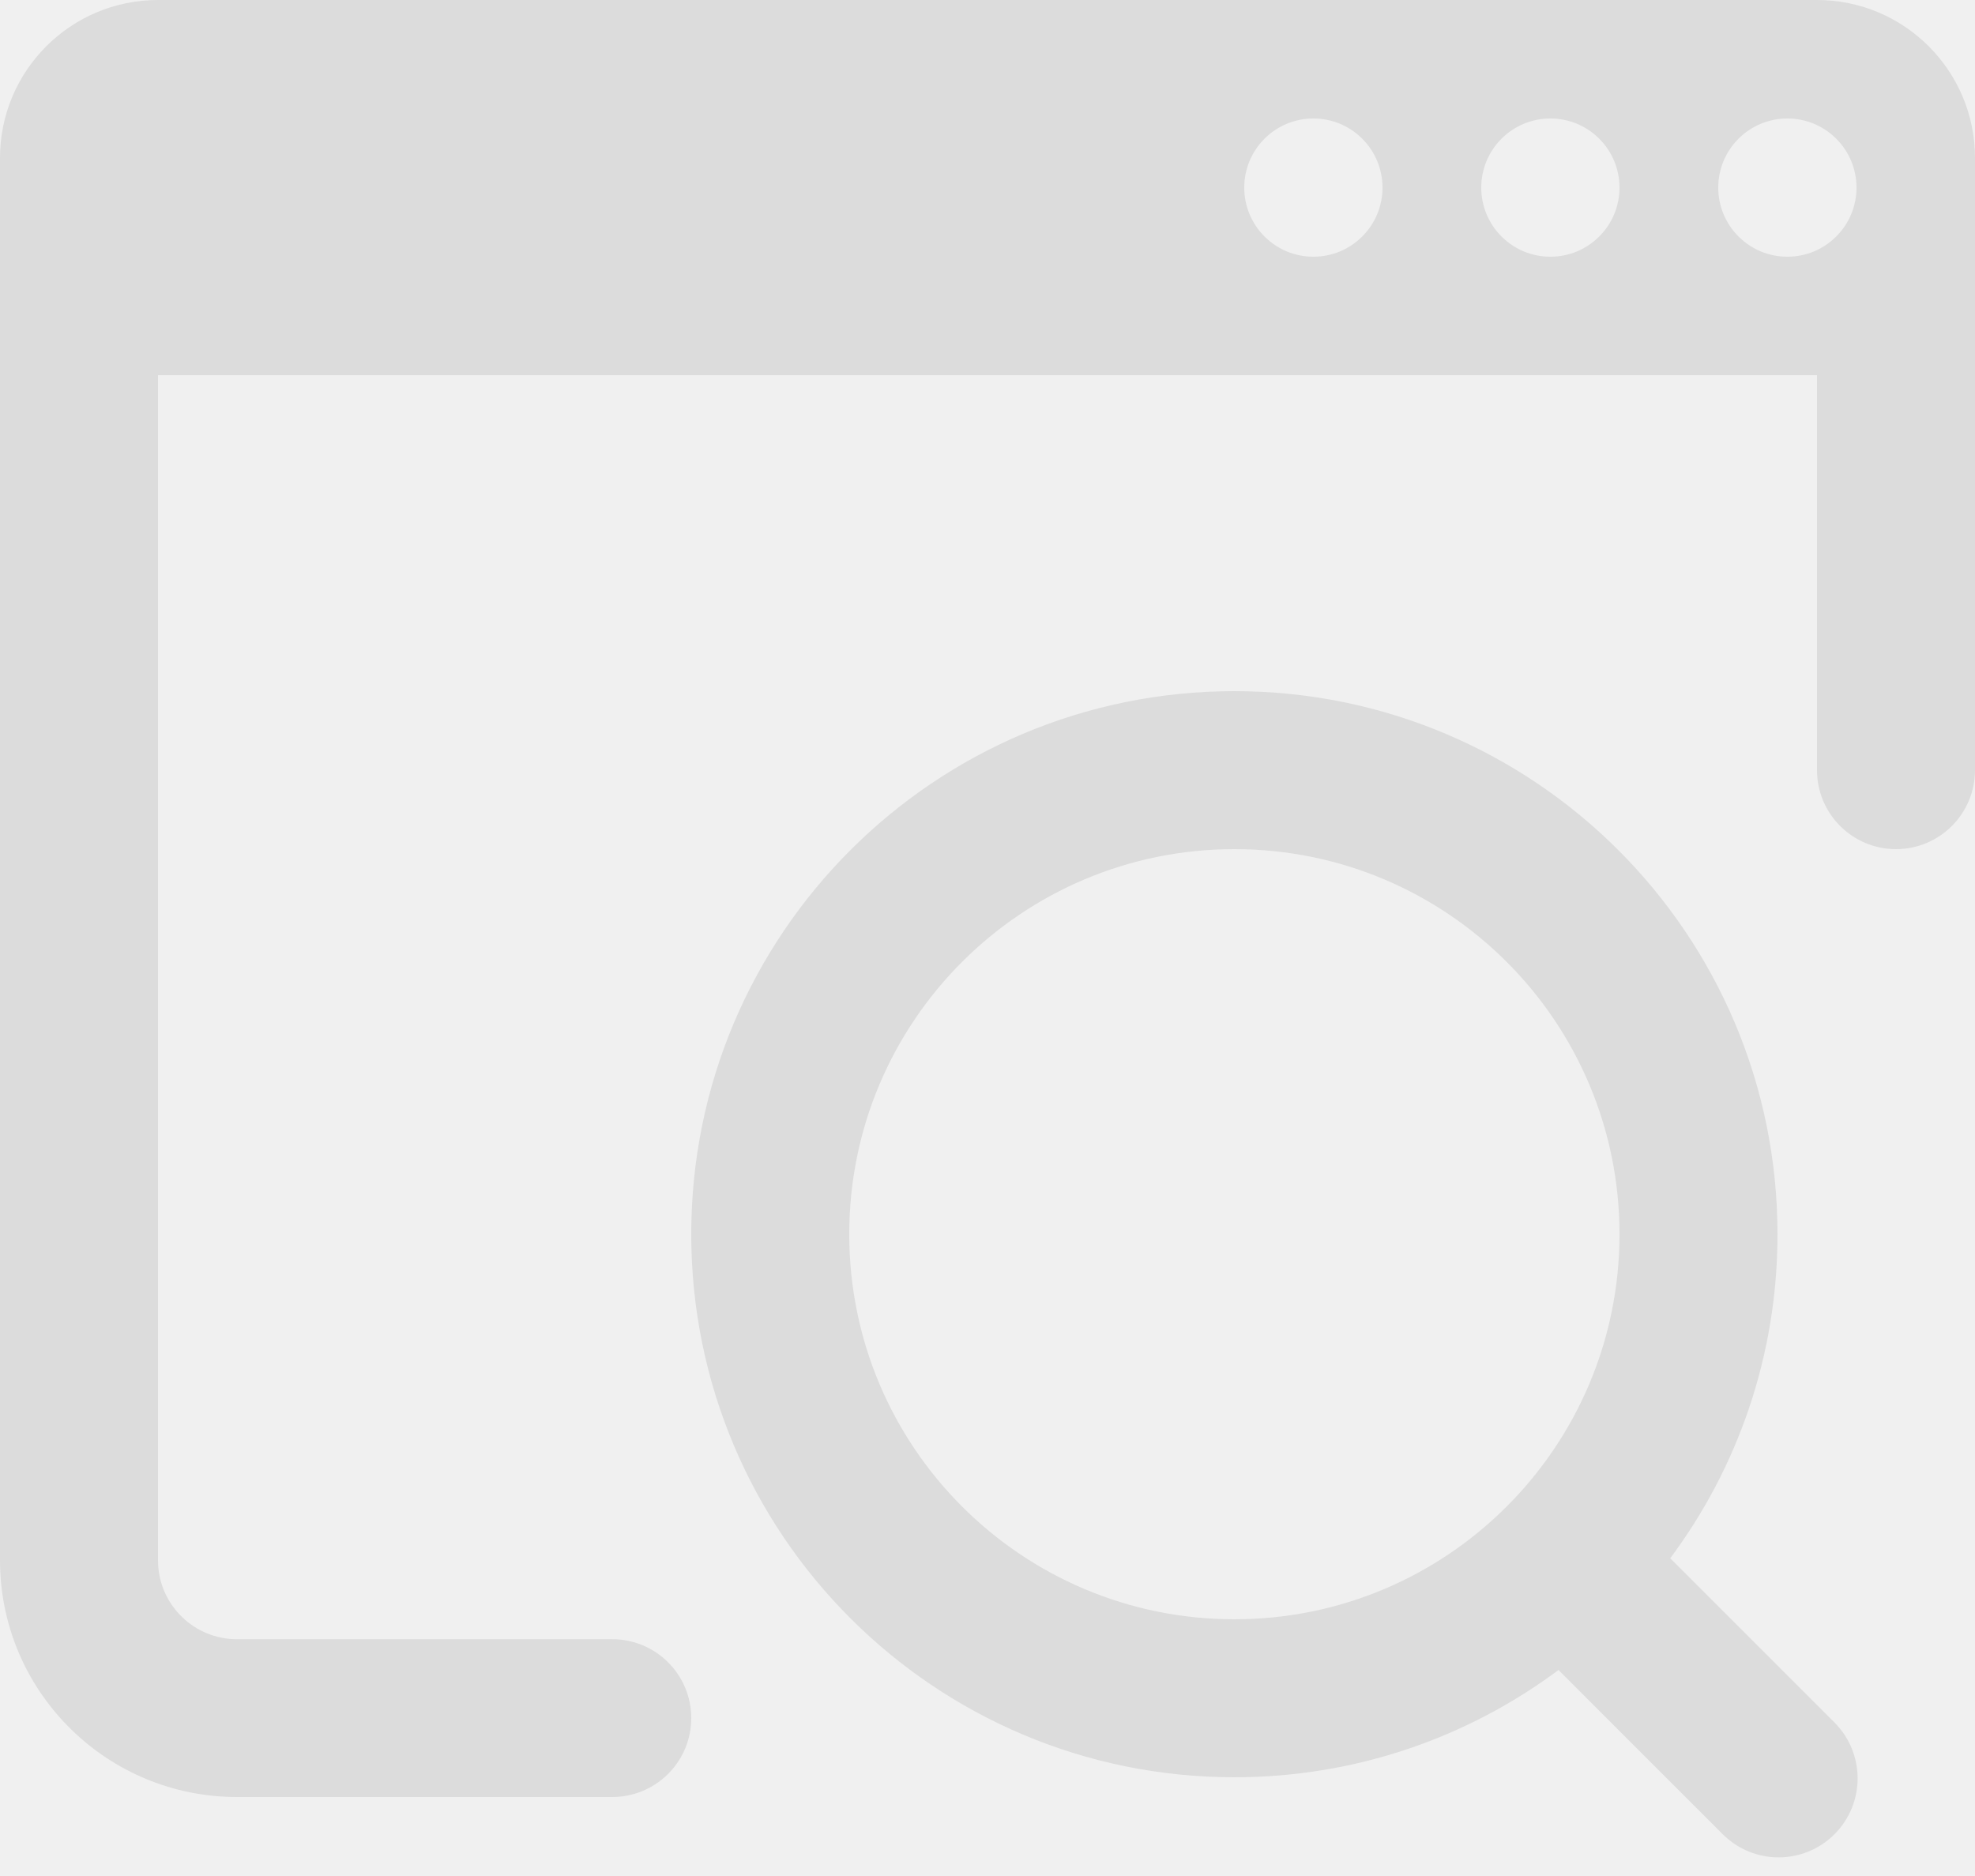
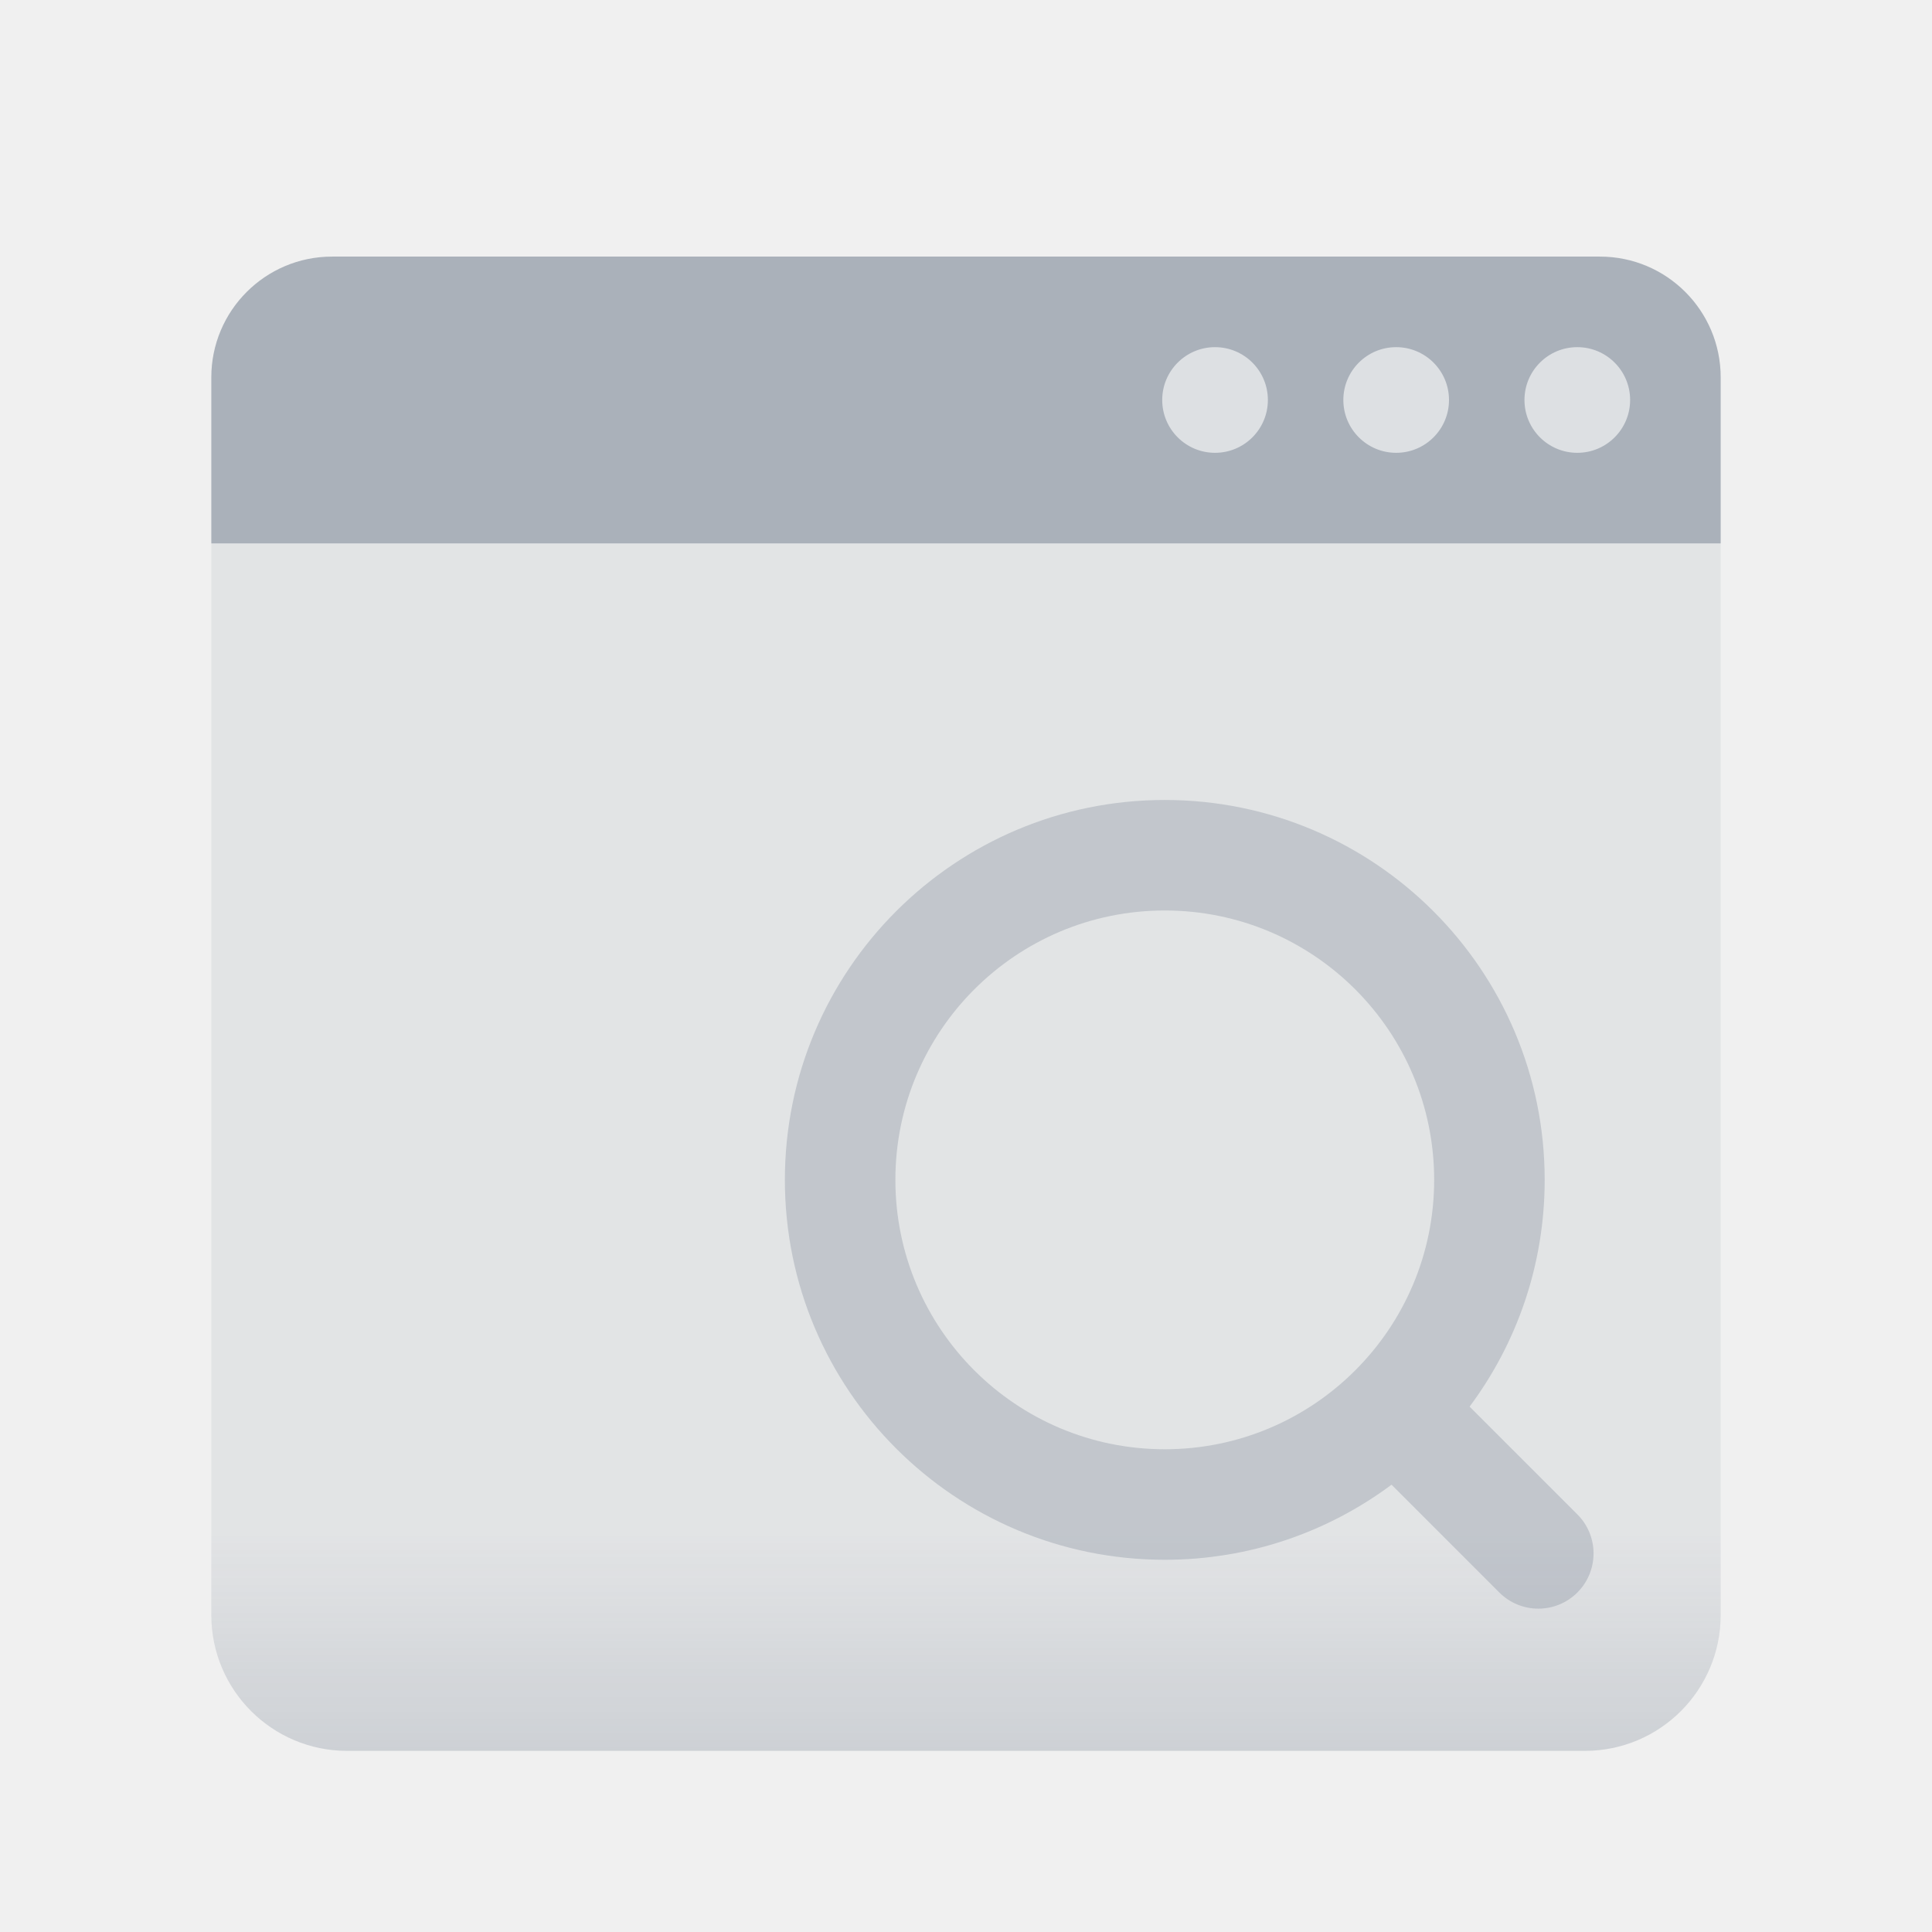
- <svg xmlns="http://www.w3.org/2000/svg" width="100px" height="95px" viewBox="0 0 100 95" version="1.1">
-   <g id="综合搜索SP2" stroke="none" stroke-width="1" fill="none" fill-rule="evenodd" opacity="0.1">
-     <g id="搜索-网页-预览" transform="translate(-1058, -394)" fill="#262626">
-       <g id="编组" transform="translate(620, 161)">
-         <g id="编组-12备份-2" transform="translate(8, 66)">
-           <g id="-Search-web-浅色模式" transform="translate(430, 167)">
-             <path d="M62.5,35 C77.688,35 90,47.312 90,62.5 C90,68.651 87.981,74.33 84.569,78.911 L92.885,87.228 C94.447,88.79 94.447,91.323 92.885,92.885 C91.323,94.447 88.79,94.447 87.228,92.885 L78.912,84.568 C74.331,87.98 68.651,90 62.5,90 C47.312,90 35,77.688 35,62.5 C35,47.312 47.312,35 62.5,35 Z M62.5,43 C51.73,43 43,51.73 43,62.5 C43,73.27 51.73,82 62.5,82 C73.27,82 82,73.27 82,62.5 C82,51.73 73.27,43 62.5,43 Z" id="形状结合" />
-             <path d="M92,0 C96.418,-8.11624501e-16 100,3.582 100,8 L100,19 L0,19 L0,8 C-5.41083001e-16,3.582 3.582,8.11624501e-16 8,0 L92,0 Z M90.5,6 C88.567,6 87,7.567 87,9.5 C87,11.433 88.567,13 90.5,13 C92.433,13 94,11.433 94,9.5 C94,7.567 92.433,6 90.5,6 Z M78.5,6 C76.567,6 75,7.567 75,9.5 C75,11.433 76.567,13 78.5,13 C80.433,13 82,11.433 82,9.5 C82,7.567 80.433,6 78.5,6 Z M66.5,6 C64.567,6 63,7.567 63,9.5 C63,11.433 64.567,13 66.5,13 C68.433,13 70,11.433 70,9.5 C70,7.567 68.433,6 66.5,6 Z" id="形状结合" />
-             <path d="M92,19 L100,19 L100,39 C100,41.209 98.209,43 96,43 C93.791,43 92,41.209 92,39 L92,19 L92,19 Z" id="矩形备份" />
-             <path d="M8,19 L8,79.014 C8,81.154 9.684,82.901 11.8,83.005 L12,83.009 L31,83.009 C33.209,83.009 35,84.798 35,87.005 C35,89.144 33.316,90.891 31.2,90.995 L31,91 L12,91 C5.475,91 0.166,85.798 0.004,79.319 L0,79.014 L0,19 L8,19 Z" id="路径-2" fill-rule="nonzero" />
-           </g>
-         </g>
+ <svg xmlns="http://www.w3.org/2000/svg" width="128px" height="128px" viewBox="0 0 128 128" version="1.1">
+   <defs>
+     <linearGradient x1="50%" y1="82.188%" x2="50%" y2="100%" id="linearGradient-1">
+       <stop stop-color="#425369" stop-opacity="0.08" offset="0%" />
+       <stop stop-color="#425369" stop-opacity="0.2" offset="100%" />
+     </linearGradient>
+   </defs>
+   <g id="综合搜索SP2" stroke="none" stroke-width="1" fill="none" fill-rule="evenodd">
+     <g id="搜索-网页-预览" transform="translate(-570, -340)">
+       <g id="-Search-web-浅色模式" transform="translate(570, 340)">
+         <rect id="矩形" x="0" y="0" width="128" height="128" />
+         <path d="M14,36 L114,36 L114,107 C114,111.971 109.971,116 105,116 L23,116 C18.029,116 14,111.971 14,107 L14,36 L14,36 Z" id="矩形" fill="url(#linearGradient-1)" />
+         <path d="M77.169,53 C91.07,53 102.339,64.269 102.339,78.169 C102.339,83.801 100.49,89 97.365,93.193 L104.506,100.333 C105.934,101.761 105.934,104.077 104.506,105.506 C103.077,106.934 100.761,106.934 99.333,105.506 L92.193,98.365 C88,101.49 82.801,103.339 77.169,103.339 C63.269,103.339 52,92.07 52,78.169 C52,64.269 63.269,53 77.169,53 Z M77.169,60.322 C67.313,60.322 59.322,68.313 59.322,78.169 C59.322,88.026 67.313,96.017 77.169,96.017 C87.026,96.017 95.017,88.026 95.017,78.169 C95.017,68.313 87.026,60.322 77.169,60.322 Z" id="形状结合" fill-opacity="0.2" fill="#425369" />
+         <path d="M22,17 L106,17 C110.418,17 114,20.582 114,25 L114,36 L114,36 L14,36 L14,25 C14,20.582 17.582,17 22,17 Z" id="形状结合" fill-opacity="0.4" fill="#425369" />
+         <path d="M80.5,23 C82.433,23 84,24.567 84,26.5 C84,28.433 82.433,30 80.5,30 C78.567,30 77,28.433 77,26.5 C77,24.567 78.567,23 80.5,23 Z M92.5,23 C94.433,23 96,24.567 96,26.5 C96,28.433 94.433,30 92.5,30 C90.567,30 89,28.433 89,26.5 C89,24.567 90.567,23 92.5,23 Z M104.5,23 C106.433,23 108,24.567 108,26.5 C108,28.433 106.433,30 104.5,30 C102.567,30 101,28.433 101,26.5 C101,24.567 102.567,23 104.5,23 Z" id="形状结合" fill-opacity="0.6" fill="#FFFFFF" />
      </g>
    </g>
  </g>
</svg>
